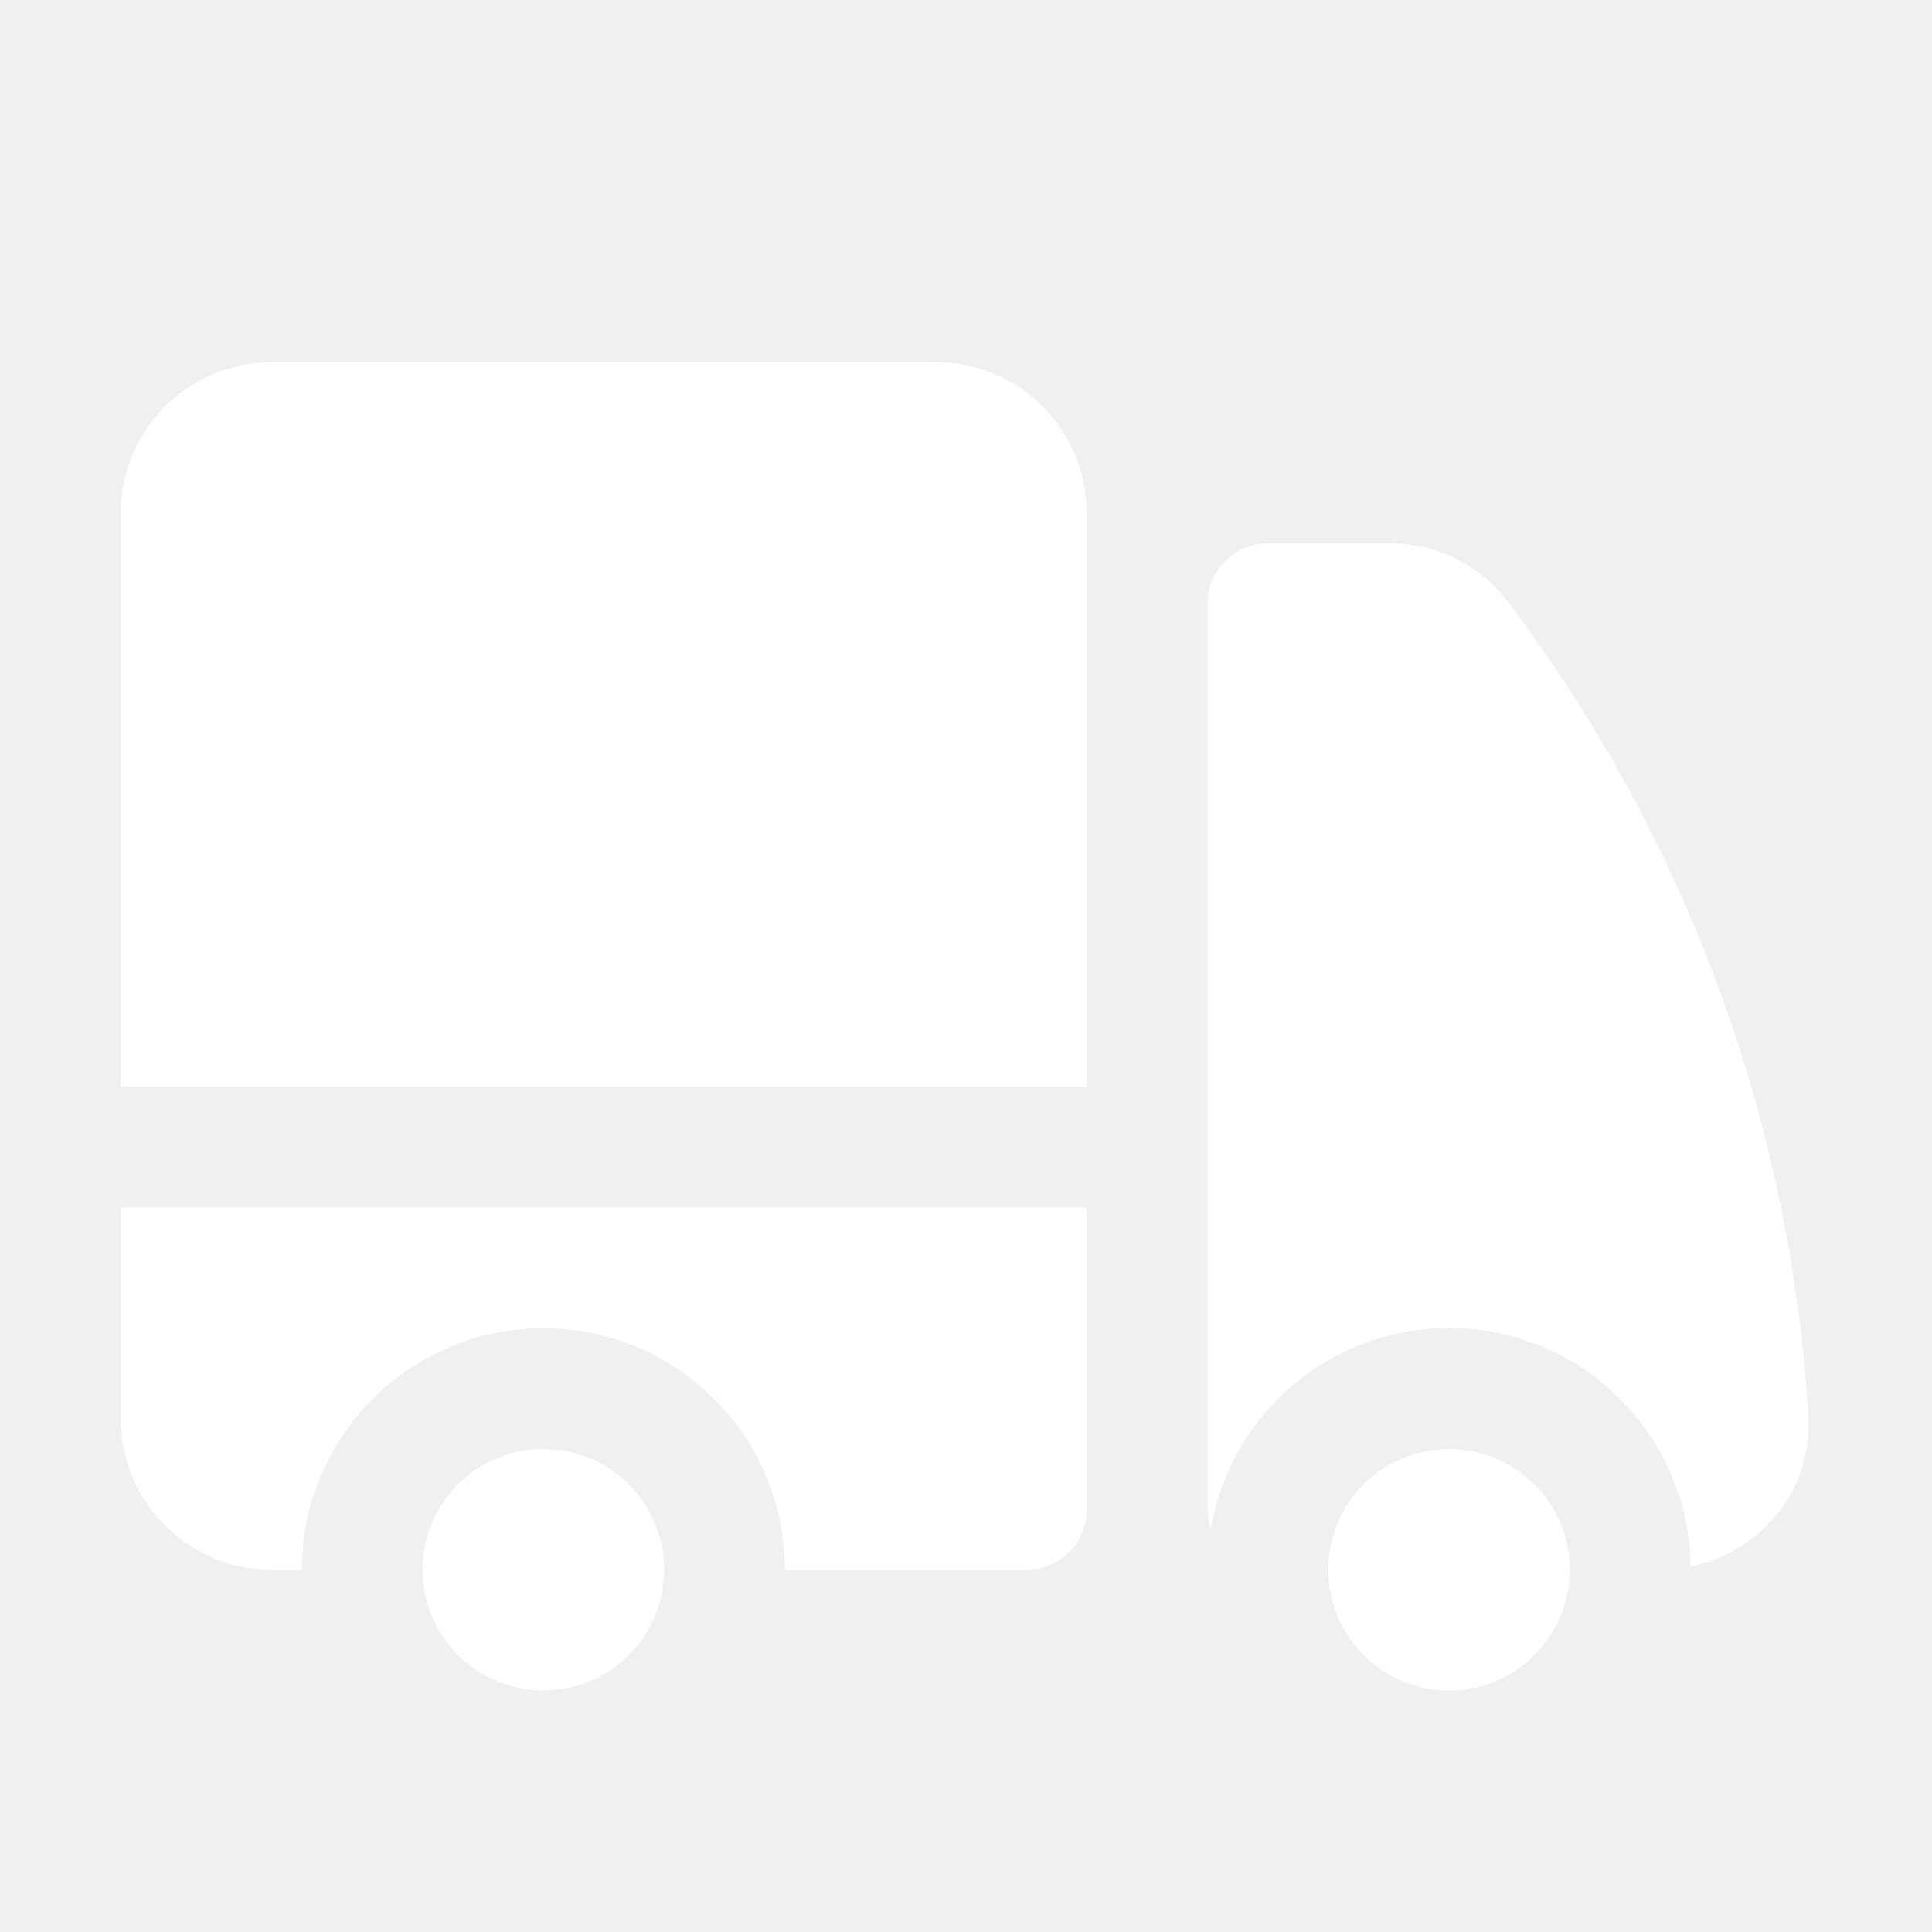
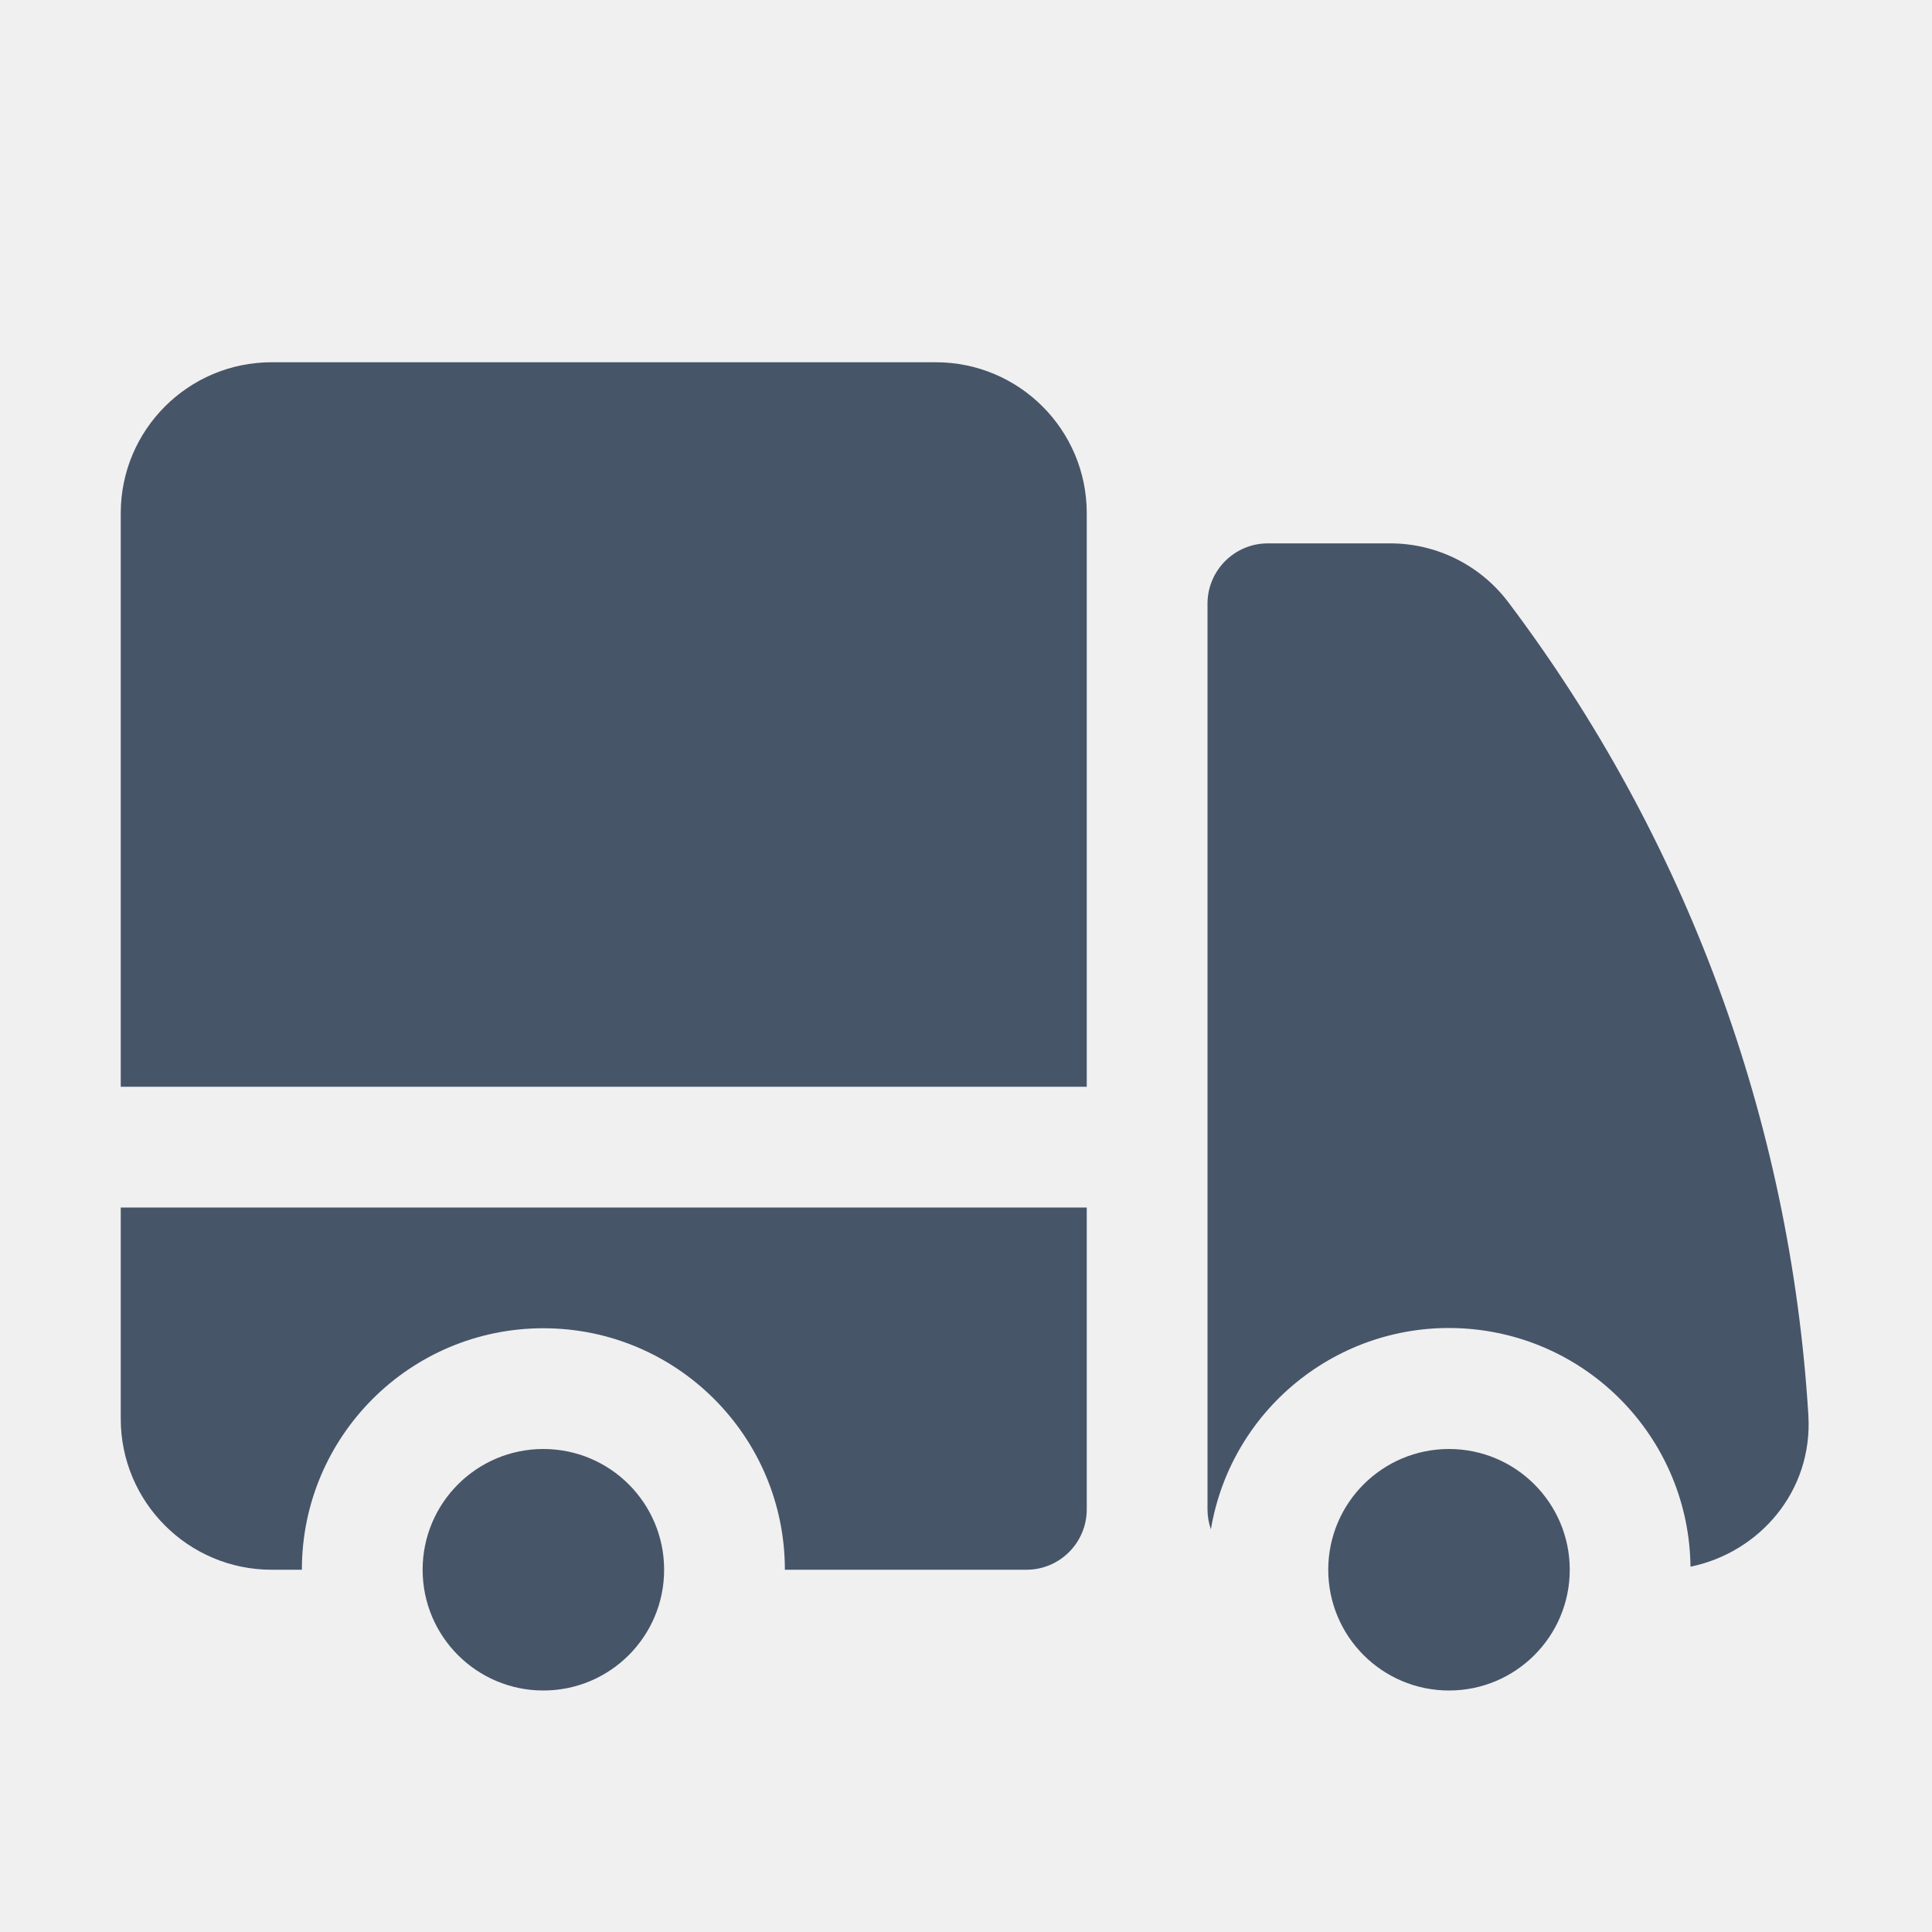
- <svg xmlns="http://www.w3.org/2000/svg" viewBox="0 0 24 24" fill="white" class="w-6 h-6">
+ <svg xmlns="http://www.w3.org/2000/svg" viewBox="0 0 24 24" fill="rgb(71 85 105)" class="w-6 h-6">
  <path d="M3.375 4.5C2.339 4.5 1.5 5.34 1.5 6.375V13.5h12V6.375c0-1.036-.84-1.875-1.875-1.875h-8.25ZM13.5 15h-12v2.625c0 1.035.84 1.875 1.875 1.875h.375a3 3 0 1 1 6 0h3a.75.75 0 0 0 .75-.75V15Z" />
  <path d="M8.25 19.5a1.5 1.5 0 1 0-3 0 1.5 1.5 0 0 0 3 0ZM15.75 6.75a.75.75 0 0 0-.75.75v11.25c0 .087.015.17.042.248a3 3 0 0 1 5.958.464c.853-.175 1.522-.935 1.464-1.883a18.659 18.659 0 0 0-3.732-10.104 1.837 1.837 0 0 0-1.47-.725H15.75Z" />
  <path d="M19.5 19.5a1.5 1.5 0 1 0-3 0 1.5 1.5 0 0 0 3 0Z" />
</svg>
